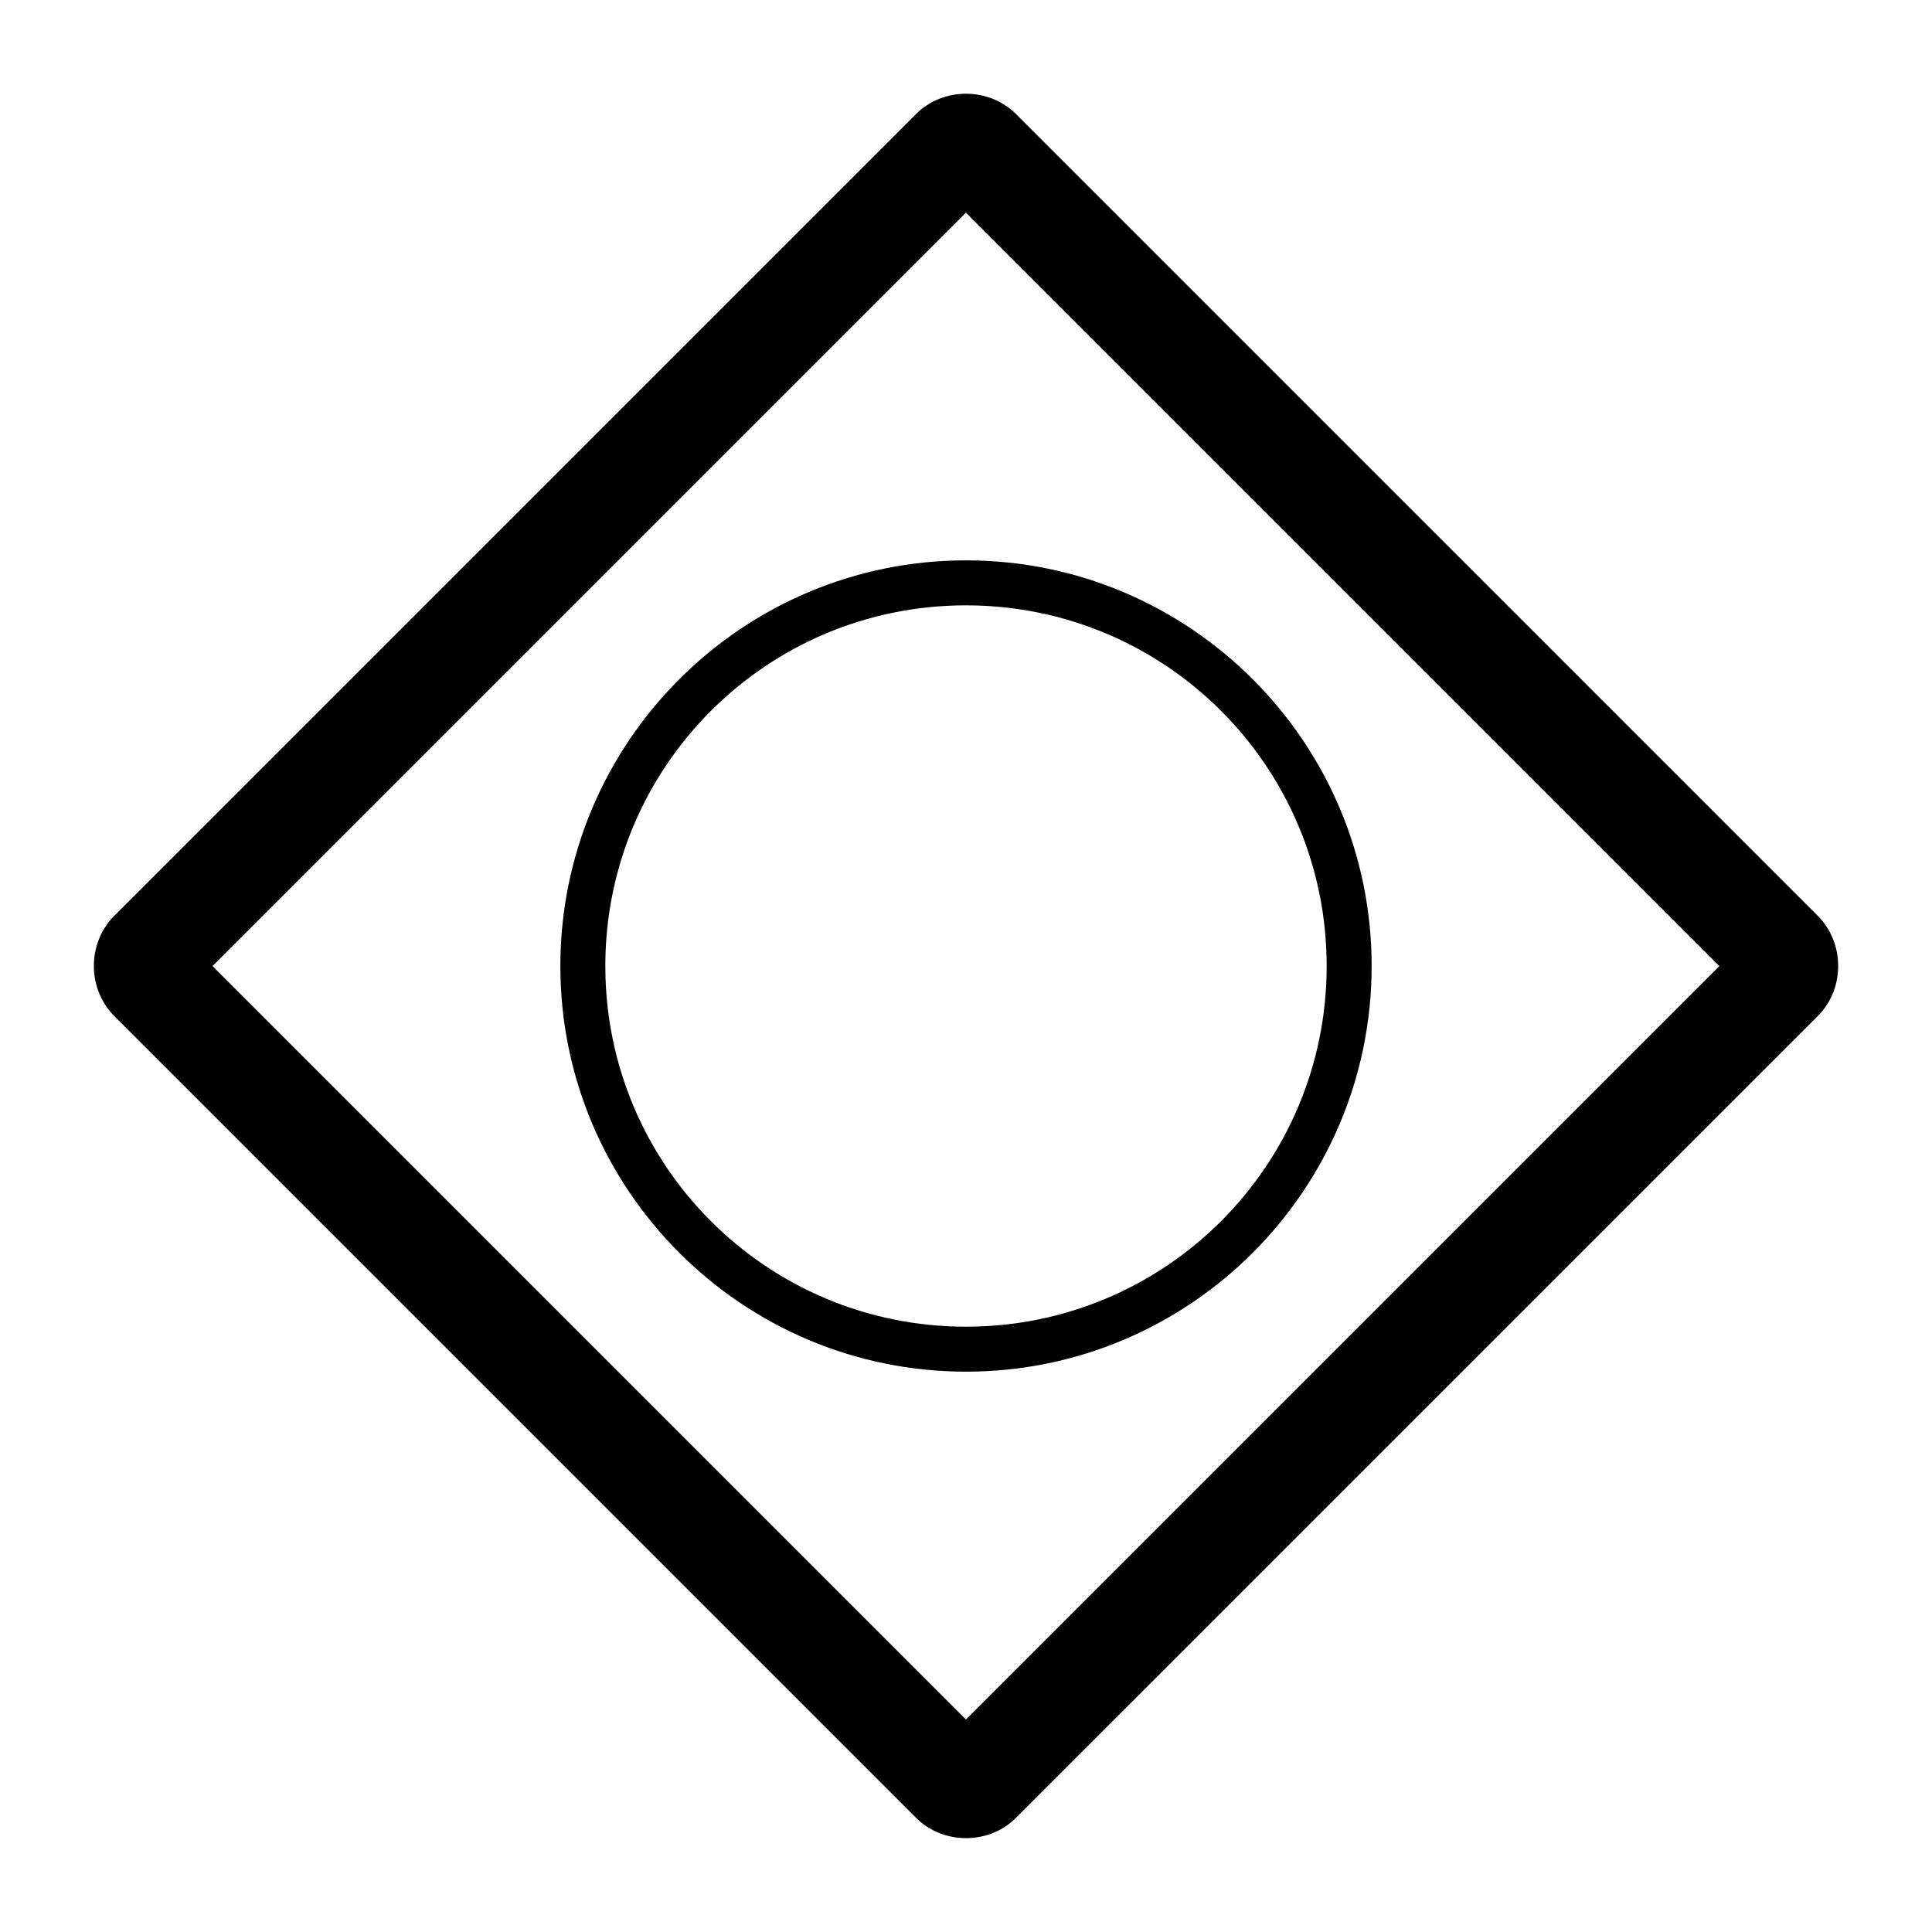
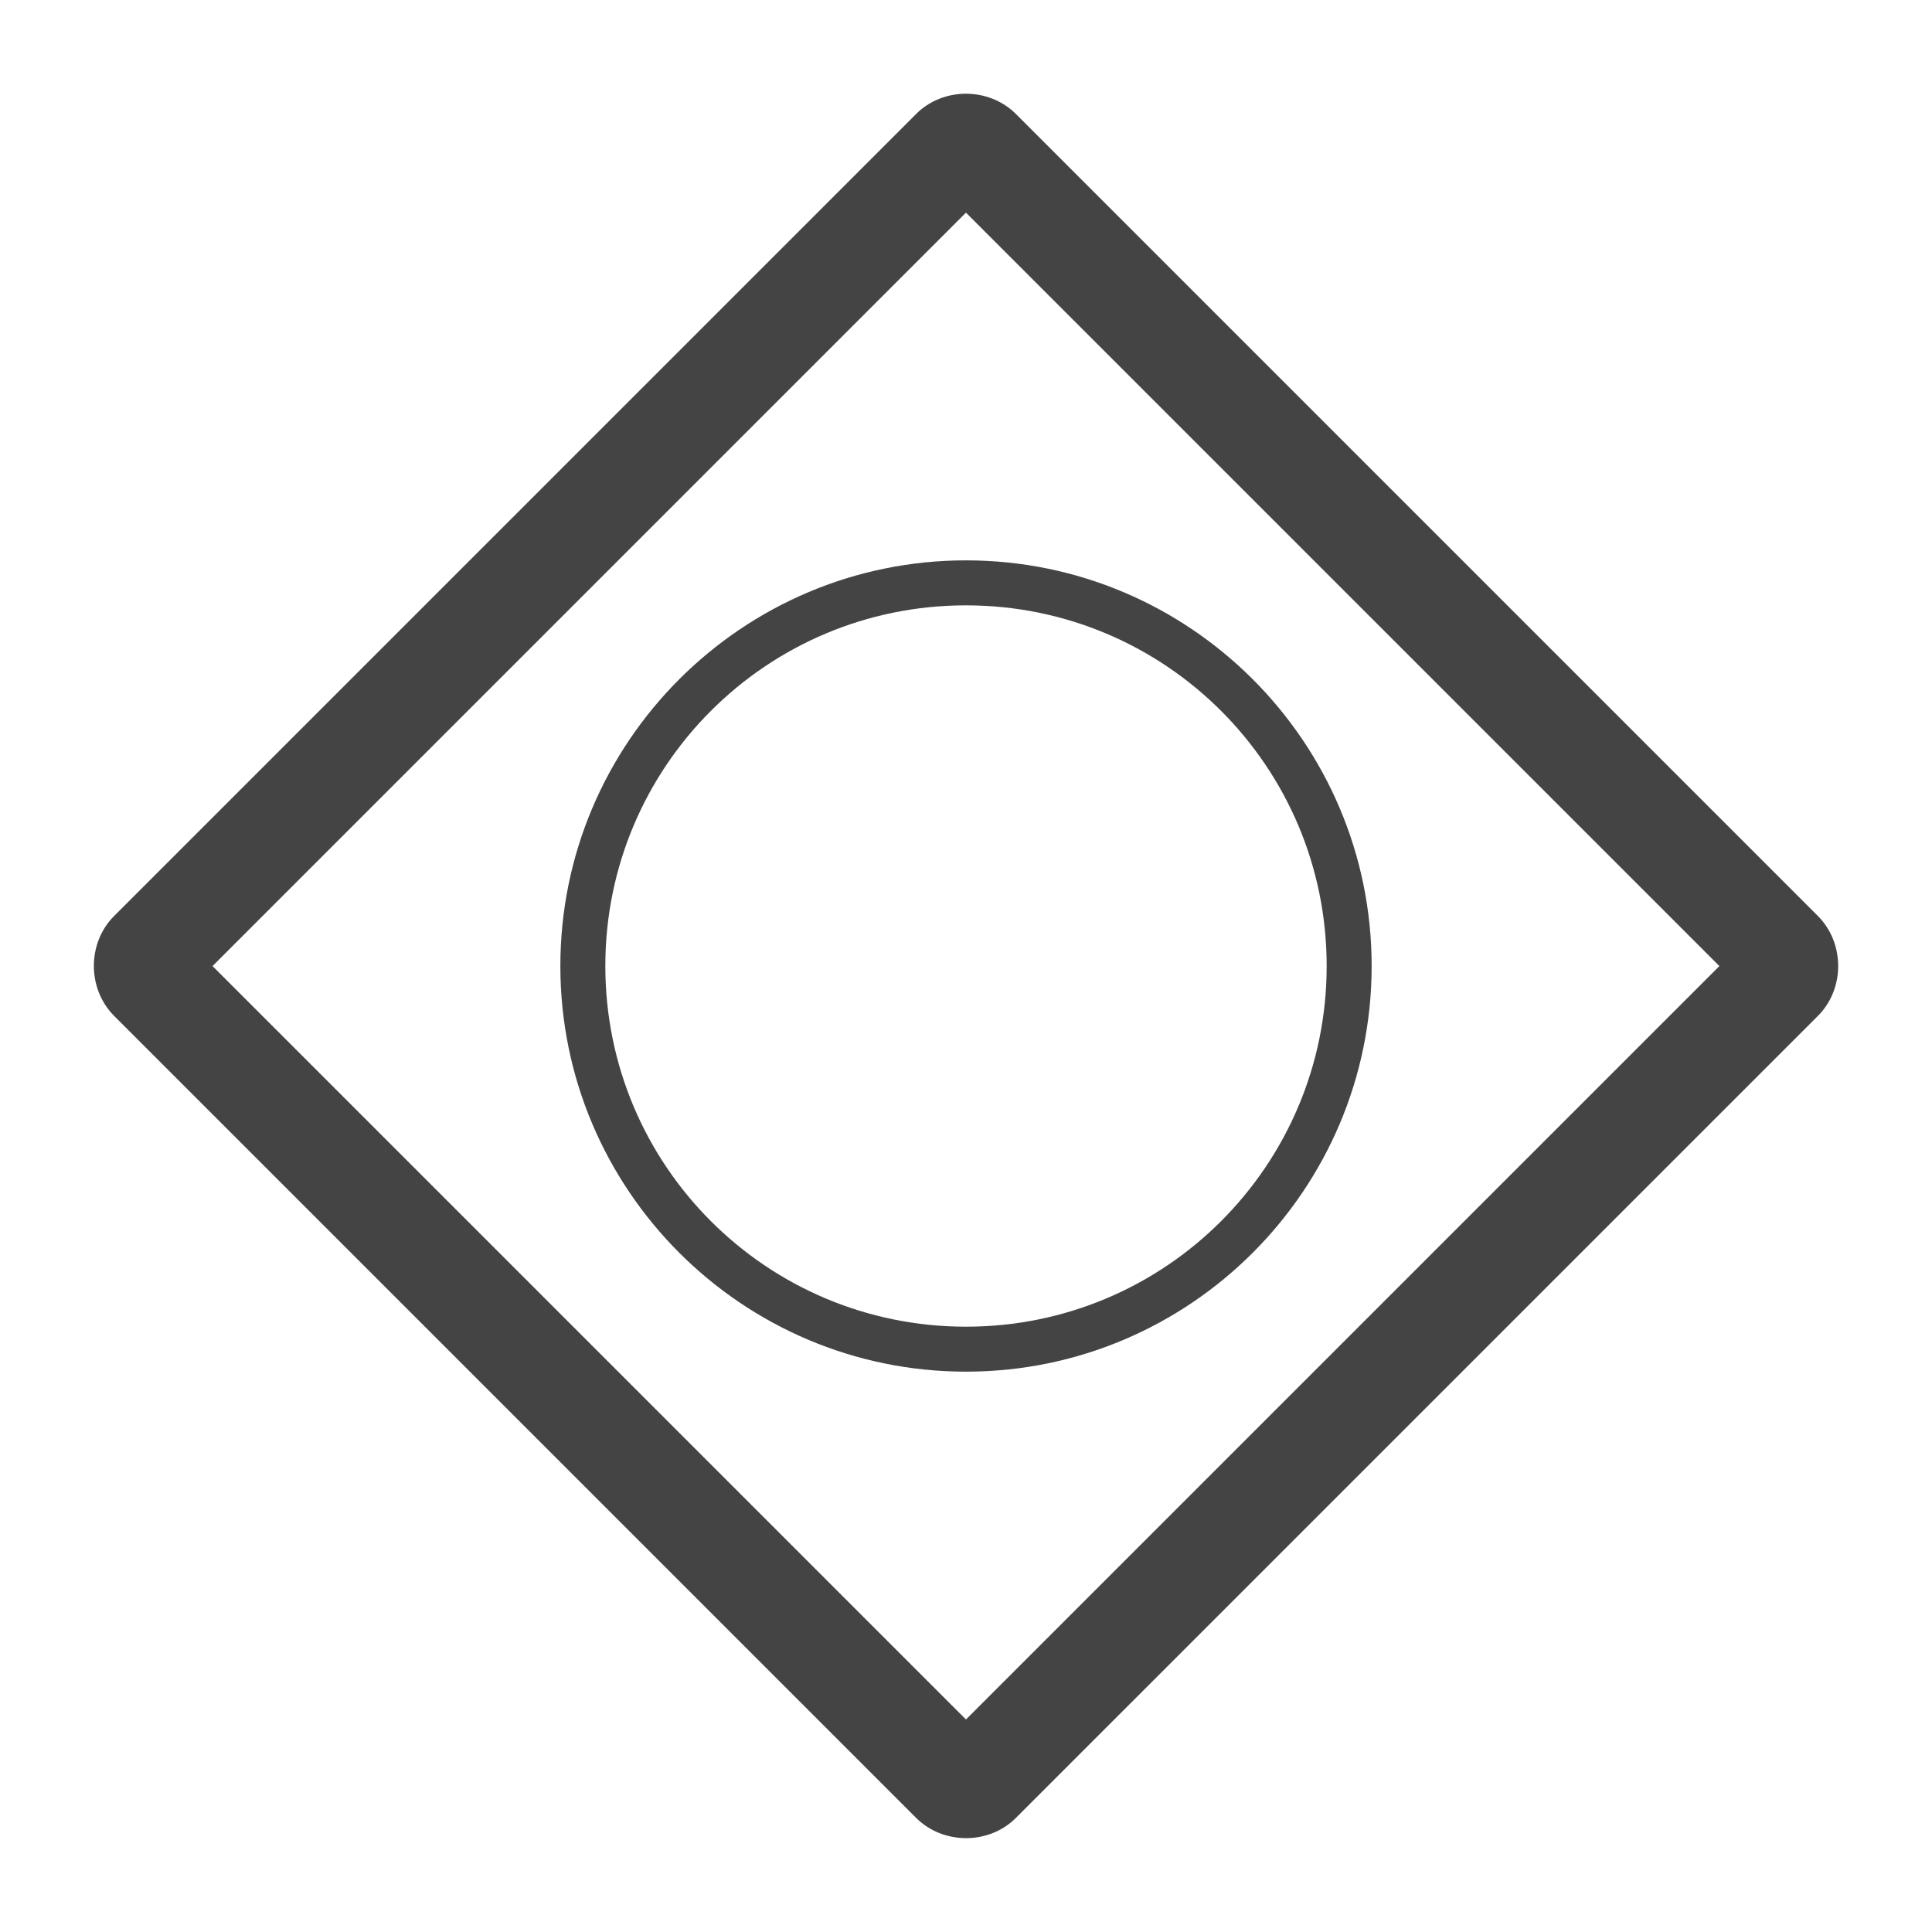
- <svg xmlns="http://www.w3.org/2000/svg" aria-hidden="true" focusable="false" width="32px" height="32px" style="-ms-transform: rotate(360deg); -webkit-transform: rotate(360deg); transform: rotate(360deg);" preserveAspectRatio="xMidYMid meet" viewBox="0 0 2048 2048">
-   <path d="M1024.022 99.36c-19.324-.017-38.646 7.15-52.98 21.55L120.937 971.023c-28.67 28.668-28.537 77.295.132 105.963l849.971 849.965c28.67 28.678 77.294 28.804 105.963 0l850.106-850.1c28.669-28.667 28.536-77.296-.135-105.964L1077.002 120.91c-14.334-14.334-33.657-21.534-52.98-21.55zm-.065 126.045l798.66 798.666l-798.66 798.657l-798.66-798.657l798.66-798.666zm.043 368.6c-237.232 0-430 192.78-430 430.008c0 237.228 192.768 430 430 430s430-192.772 430-430c0-237.229-192.768-430.008-430-430.008zm0 47.69c211.408 0 382.323 170.912 382.323 382.318c0 211.405-170.915 382.33-382.323 382.33c-211.407 0-382.322-170.925-382.322-382.33c0-211.406 170.915-382.319 382.322-382.319z" fill="black" />
+ <svg xmlns="http://www.w3.org/2000/svg" id="svg4" version="1.1" viewBox="0 0 2048 2048" preserveAspectRatio="xMidYMid meet" style="-ms-transform: rotate(360deg); -webkit-transform: rotate(360deg); transform: rotate(360deg);" height="32px" width="32px" focusable="false" aria-hidden="true">
+   <defs id="defs8" />
+   <path style="fill:#444444;fill-opacity:1" id="path2" fill="black" d="M1024.022 99.36c-19.324-.017-38.646 7.15-52.98 21.55L120.937 971.023c-28.67 28.668-28.537 77.295.132 105.963l849.971 849.965c28.67 28.678 77.294 28.804 105.963 0l850.106-850.1c28.669-28.667 28.536-77.296-.135-105.964L1077.002 120.91c-14.334-14.334-33.657-21.534-52.98-21.55zm-.065 126.045l798.66 798.666l-798.66 798.657l-798.66-798.657l798.66-798.666zm.043 368.6c-237.232 0-430 192.78-430 430.008c0 237.228 192.768 430 430 430s430-192.772 430-430c0-237.229-192.768-430.008-430-430.008zm0 47.69c211.408 0 382.323 170.912 382.323 382.318c0 211.405-170.915 382.33-382.323 382.33c-211.407 0-382.322-170.925-382.322-382.33c0-211.406 170.915-382.319 382.322-382.319z" />
</svg>
